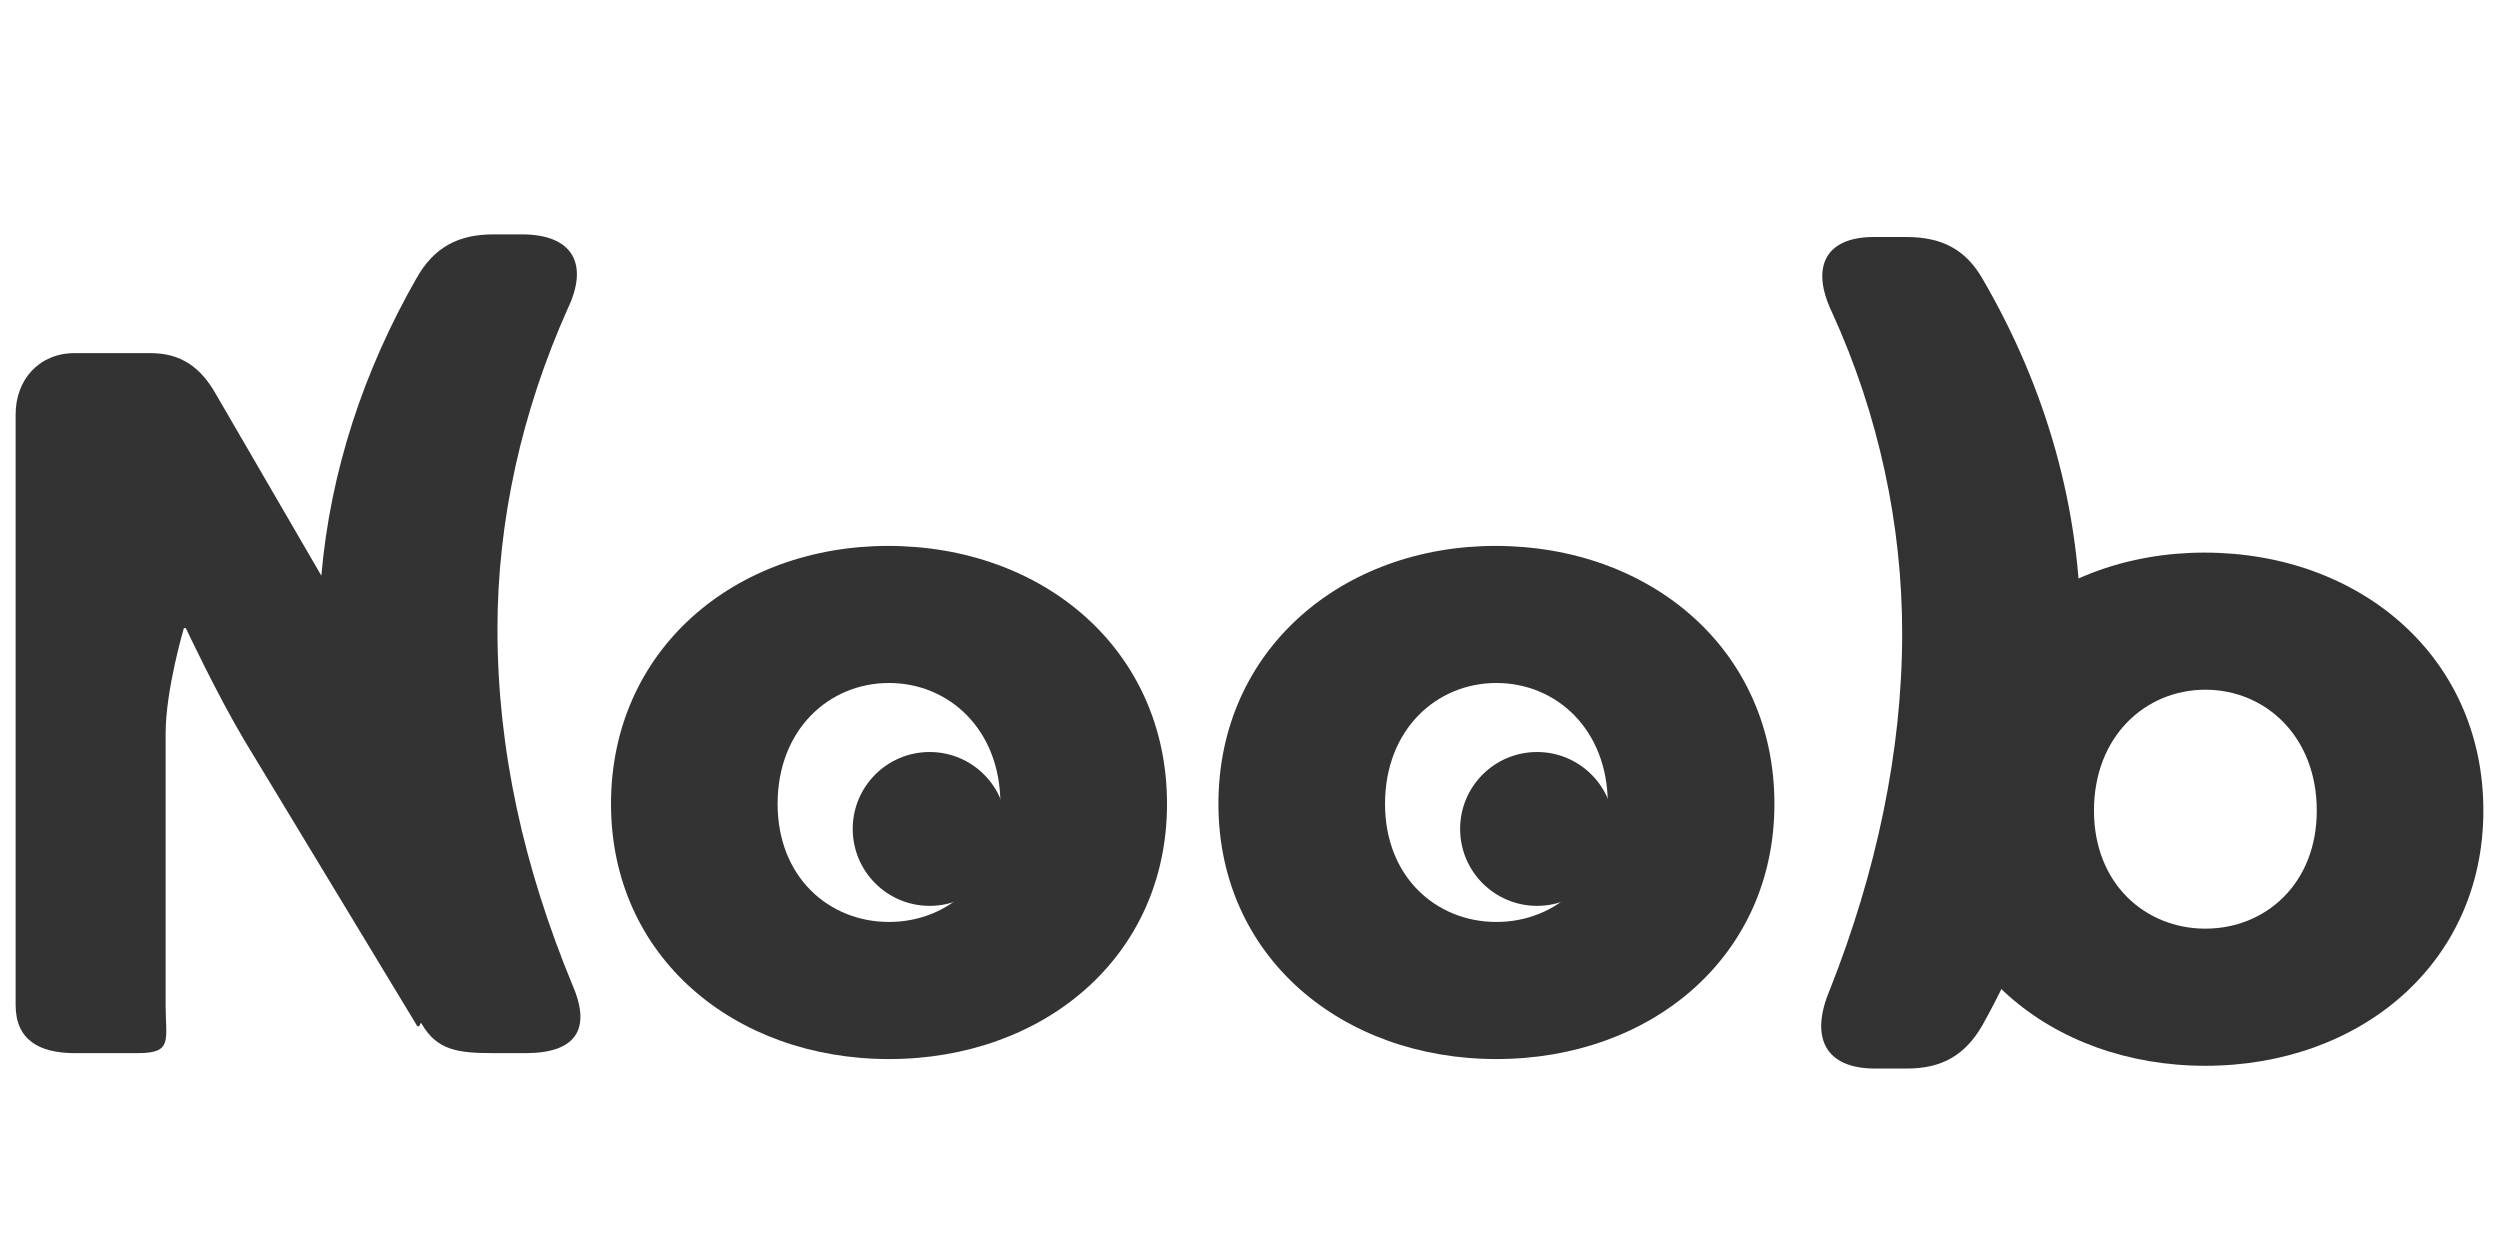
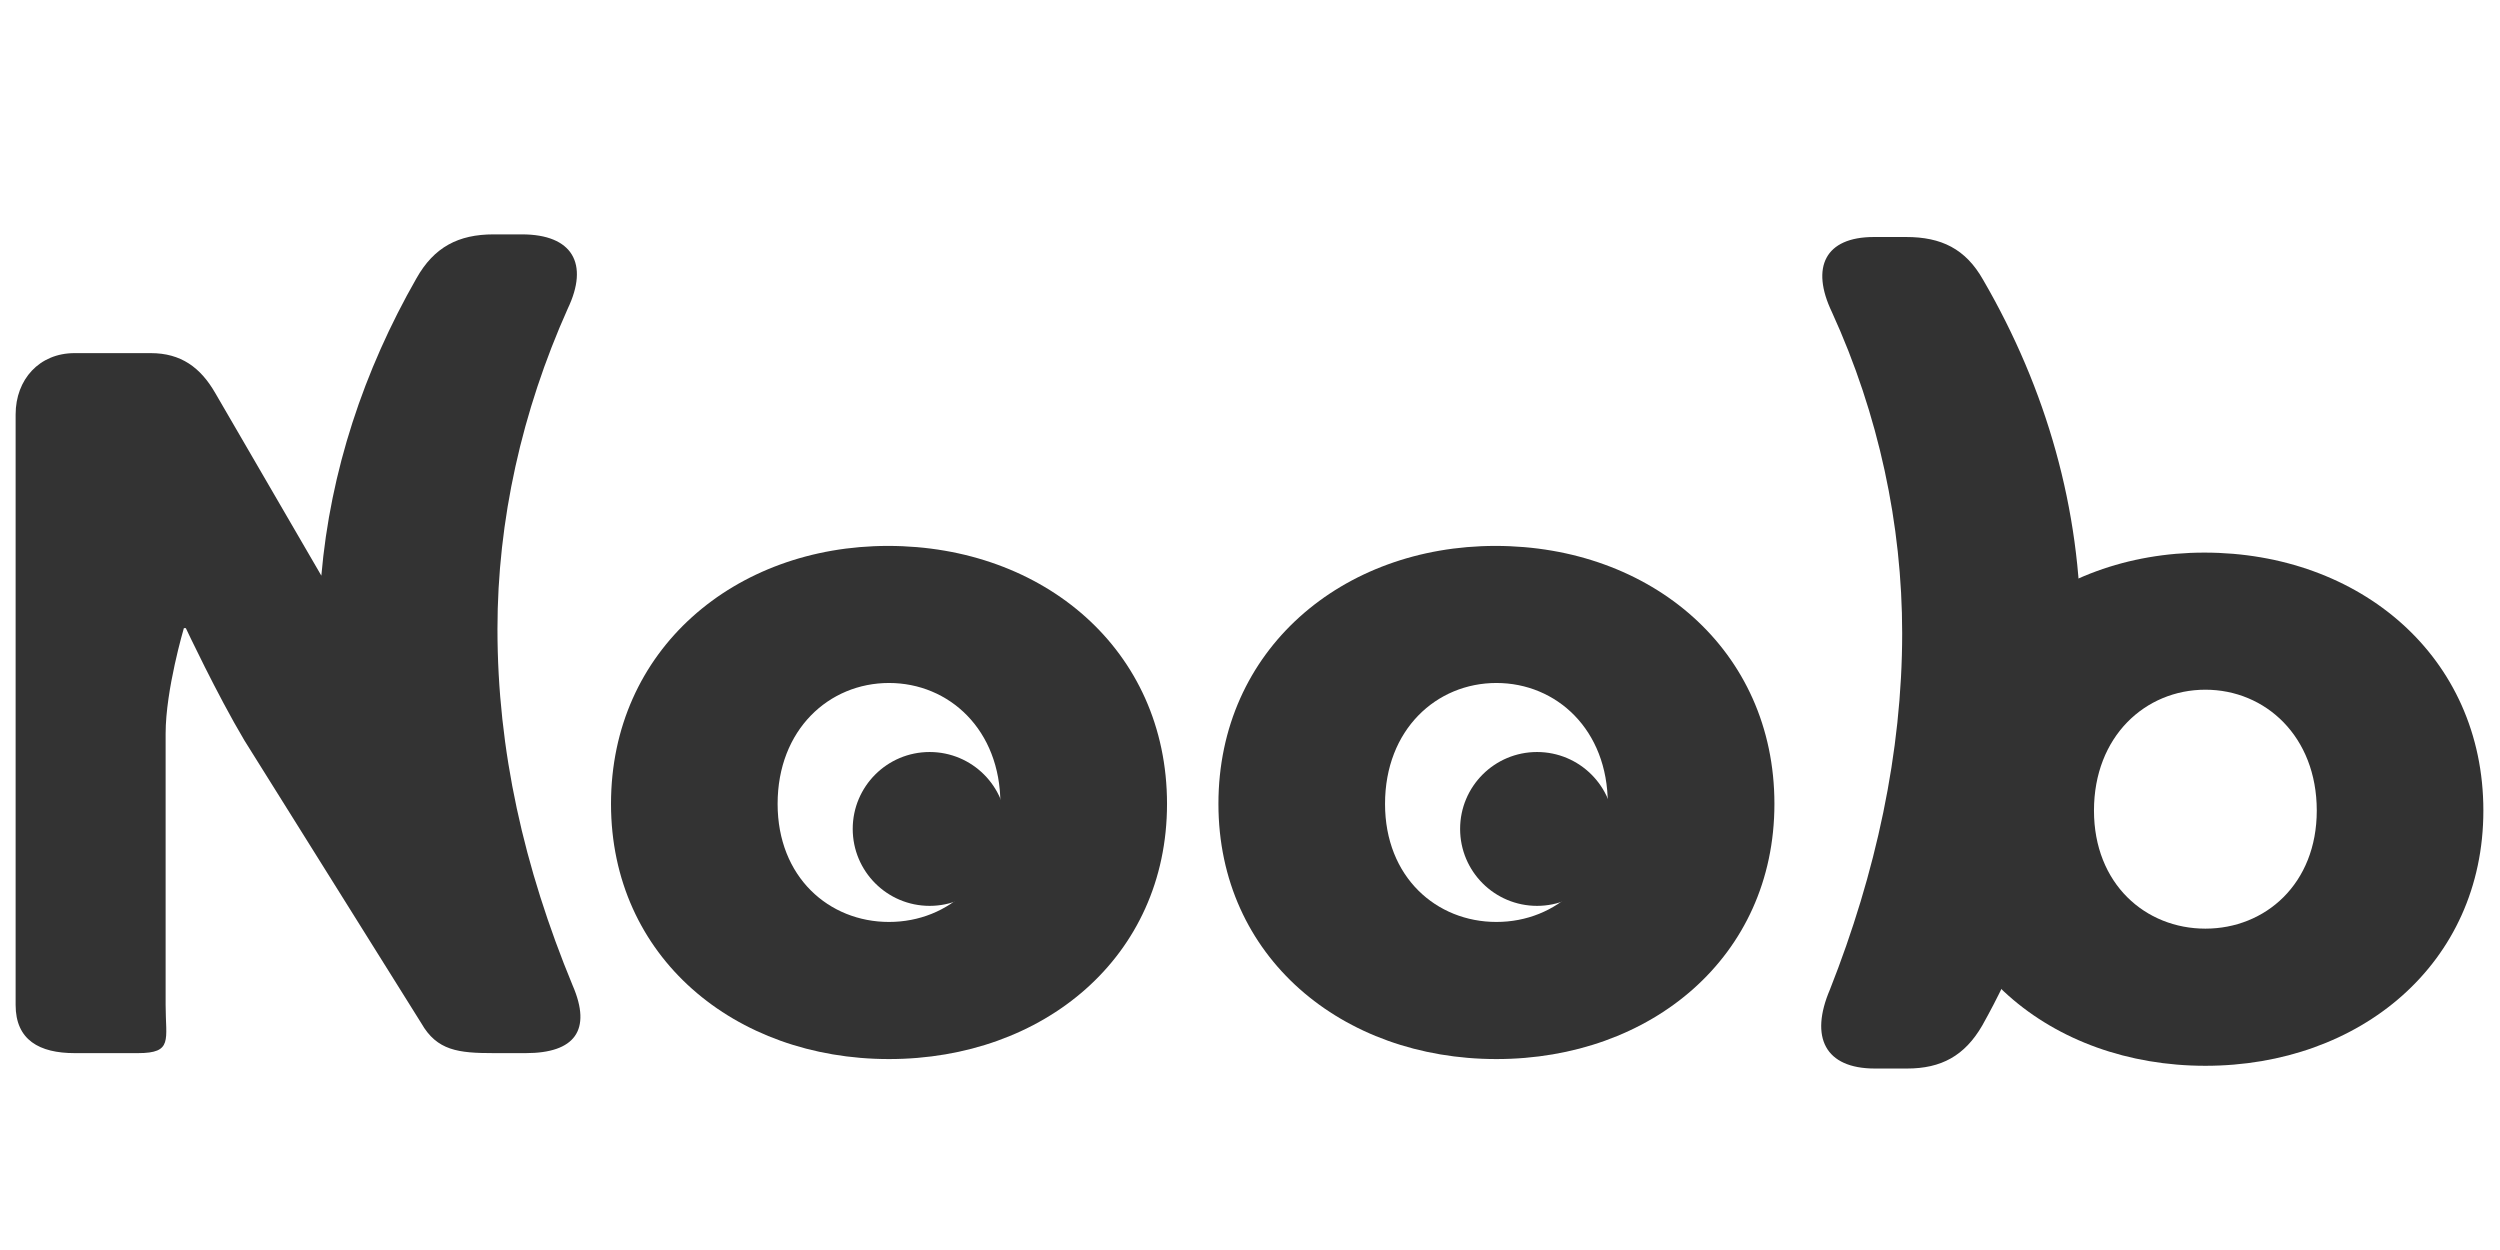
<svg xmlns="http://www.w3.org/2000/svg" version="1.1" id="Layer_1" x="0px" y="0px" width="400px" height="200px" viewBox="0 0 400 200" enable-background="new 0 0 400 200" xml:space="preserve">
  <g display="none">
    <path display="inline" fill="#464646" d="M143.162,75.182c24.052,0,43.235,16.084,43.235,39.988   c0,23.758-19.183,39.547-43.088,39.547c-23.904,0-43.087-15.789-43.087-39.547C100.222,91.266,119.404,75.182,143.162,75.182z    M143.309,133.468c9.297,0,17.265-6.937,17.265-18.298c0-11.509-7.968-18.739-17.265-18.739c-9.296,0-17.264,7.23-17.264,18.739   C126.044,126.531,134.013,133.468,143.309,133.468z" />
    <path display="inline" fill="#464646" d="M231.881,75.182c24.053,0,43.235,16.084,43.235,39.988   c0,23.758-19.183,39.547-43.089,39.547c-23.903,0-43.086-15.789-43.086-39.547C188.941,91.266,208.124,75.182,231.881,75.182z    M232.027,133.468c9.297,0,17.267-6.937,17.267-18.298c0-11.509-7.97-18.739-17.267-18.739c-9.295,0-17.264,7.23-17.264,18.739   C214.766,126.531,222.732,133.468,232.027,133.468z" />
    <g display="inline">
-       <path fill="#464646" d="M302.089,101.742c0-17.117-3.983-34.086-11.51-49.875c-2.804-5.755-0.886-9.592,5.312-9.592h4.133    c4.426,0,7.524,1.476,9.736,5.46c9.594,16.527,14.905,34.824,14.905,54.006c0,22.282-5.608,42.792-15.052,59.762    c-2.215,3.836-5.166,5.46-9.592,5.46h-3.983c-6.347,0-8.411-3.984-5.757-10.033C297.957,139.075,302.089,120.335,302.089,101.742z    " />
+       <path fill="#464646" d="M302.089,101.742c0-17.117-3.983-34.086-11.51-49.875c-2.804-5.755-0.886-9.592,5.312-9.592h4.133    c4.427,0,7.524,1.476,9.736,5.46c9.594,16.527,14.905,34.824,14.905,54.006c0,22.282-5.608,42.792-15.052,59.762    c-2.215,3.836-5.166,5.46-9.592,5.46h-3.983c-6.347,0-8.411-3.984-5.757-10.033C297.957,139.075,302.089,120.335,302.089,101.742z    " />
    </g>
-     <path display="inline" fill="#464646" d="M89.981,157.077c-7.969-18.002-12.1-36.875-12.1-55.616   c0-17.116,3.983-34.083,11.51-49.873C92.194,45.834,89.981,42,83.635,42h-3.688c-4.427,0-7.525,1.48-9.739,5.464   c-8.324,14.342-13.422,30.022-14.625,46.454L39.507,67.125C37.294,63.288,34.342,62,29.769,62h-11.51   C12.946,62,10,64.136,10,69.448v89.272c0,5.312,2.946,8.278,8.259,8.278h9.591c5.312,0,8.15-2.967,8.15-8.278V117.7   c0-6.642-1.215-18.7-1.215-18.7h0.296c0,0,4.722,11.416,8.854,18.352c2.462,4.123,4.969,8.362,7.424,12.49   c4.302,7.237,8.887,14.436,12.894,21.836c1.072,1.98,2.178,3.969,3.443,5.832c1.448,2.133,3.256,5.506,5.326,7.039   c3.765,2.791,11.114,3.547,15.311,1.314C91.688,164.081,91.291,160.035,89.981,157.077z" />
+     <path display="inline" fill="#464646" d="M89.981,157.077c-7.969-18.002-12.1-36.875-12.1-55.616   c0-17.116,3.983-34.083,11.51-49.873C92.194,45.834,89.981,42,83.635,42h-3.688c-4.427,0-7.525,1.48-9.739,5.464   c-8.324,14.342-13.422,30.022-14.625,46.454L39.507,67.125C37.294,63.288,34.342,62,29.769,62h-11.51   C12.946,62,10,64.136,10,69.448v89.272c0,5.312,2.946,8.277,8.259,8.277h9.591c5.312,0,8.15-2.967,8.15-8.277V117.7   c0-6.642-1.215-18.7-1.215-18.7h0.296c0,0,4.722,11.416,8.854,18.352c2.462,4.123,4.969,8.362,7.424,12.49   c4.302,7.237,8.887,14.436,12.894,21.836c1.072,1.98,2.178,3.969,3.443,5.832c1.448,2.133,3.256,5.506,5.326,7.039   c3.765,2.791,11.114,3.547,15.311,1.314C91.688,164.081,91.291,160.035,89.981,157.077z" />
    <circle display="inline" fill="#464646" cx="149.605" cy="119.05" r="11.922" />
    <circle display="inline" fill="#464646" cx="239.002" cy="119.05" r="11.922" />
    <path display="inline" fill="#464646" d="M346.641,87.799c24.053,0,43.235,16.083,43.235,39.989   c0,23.757-19.183,39.545-43.087,39.545c-23.905,0-43.088-15.788-43.088-39.545C303.701,103.882,322.884,87.799,346.641,87.799z    M346.789,146.084c9.296,0,17.264-6.936,17.264-18.296c0-11.513-7.968-18.741-17.264-18.741c-9.297,0-17.266,7.229-17.266,18.741   C329.523,139.148,337.492,146.084,346.789,146.084z" />
  </g>
  <g display="none">
    <g display="inline">
-       <path fill="#333333" d="M138.651,76.17c24.183,0,43.468,16.171,43.468,40.205c0,23.885-19.285,39.76-43.32,39.76    c-24.033,0-43.32-15.875-43.32-39.76C95.479,92.341,114.766,76.17,138.651,76.17z M138.799,134.771    c9.347,0,17.358-6.973,17.358-18.396c0-11.573-8.011-18.842-17.358-18.842c-9.346,0-17.357,7.269-17.357,18.842    C121.442,127.798,129.453,134.771,138.799,134.771z" />
+       <path fill="#333333" d="M138.651,76.17c24.183,0,43.468,16.171,43.468,40.205c0,23.885-19.285,39.76-43.32,39.76    c-24.033,0-43.32-15.875-43.32-39.76C95.479,92.341,114.766,76.17,138.651,76.17z M138.799,134.771    c9.347,0,17.358-6.974,17.358-18.396c0-11.573-8.011-18.842-17.358-18.842c-9.346,0-17.357,7.269-17.357,18.842    C121.442,127.798,129.453,134.771,138.799,134.771z" />
      <circle fill="#333333" cx="145.13" cy="120.275" r="11.987" />
    </g>
    <g display="inline">
-       <path fill="#333333" d="M245.438,76.17c24.186,0,43.471,16.171,43.471,40.205c0,23.885-19.285,39.76-43.318,39.76    c-24.036,0-43.321-15.875-43.321-39.76C202.269,92.341,221.554,76.17,245.438,76.17z M245.59,134.771    c9.346,0,17.356-6.973,17.356-18.396c0-11.573-8.011-18.842-17.356-18.842c-9.349,0-17.358,7.269-17.358,18.842    C228.231,127.798,236.241,134.771,245.59,134.771z" />
+       <path fill="#333333" d="M245.438,76.17c24.187,0,43.472,16.171,43.472,40.205c0,23.885-19.285,39.76-43.318,39.76    c-24.036,0-43.321-15.875-43.321-39.76C202.27,92.341,221.555,76.17,245.438,76.17z M245.59,134.771    c9.346,0,17.355-6.974,17.355-18.396c0-11.573-8.01-18.842-17.355-18.842c-9.349,0-17.357,7.269-17.357,18.842    C228.23,127.798,236.241,134.771,245.59,134.771z" />
      <circle fill="#333333" cx="251.918" cy="120.275" r="11.986" />
    </g>
-     <path display="inline" fill="#333333" d="M95.564,158.365c-7.604-18.402-11.711-37.474-11.711-56.332   c0-16.882,3.803-33.96,10.95-49.93C98.15,45.108,95.564,40.5,87.656,40.5h-4.411c-5.475,0-9.277,1.611-12.015,6.479   c-8.233,14.407-13.418,29.905-14.822,46.153L39.855,65.161c-2.282-3.955-5.323-5.661-10.038-5.661H17.955   c-5.475,0-8.455,2.852-8.455,8.328v92.011c0,5.476,2.98,7.661,8.455,7.661h9.886c5.475,0,7.659-2.186,7.659-7.661V117.56   c0-6.844-0.511-19.06-0.511-19.06h0.304c0,0,4.867,11.66,9.125,18.808l26.919,45.143c0.064,0.109,0.131,0.276,0.195,0.384   c0.153,0.272,0.304,1.006,0.458,1.276c2.434,4.26,5.78,6.39,11.255,6.39h5.019C95.869,170.5,98.606,165.361,95.564,158.365z" />
+     <path display="inline" fill="#333333" d="M95.564,158.365c-7.604-18.402-11.711-37.475-11.711-56.332   c0-16.882,3.803-33.96,10.95-49.93C98.15,45.108,95.564,40.5,87.656,40.5h-4.411c-5.475,0-9.277,1.611-12.015,6.479   c-8.233,14.407-13.418,29.905-14.822,46.153L39.855,65.161c-2.282-3.955-5.323-5.661-10.038-5.661H17.955   c-5.475,0-8.455,2.852-8.455,8.328v92.011c0,5.476,2.98,7.661,8.455,7.661h9.886c5.475,0,7.659-2.186,7.659-7.661v-42.278   c0-6.845-0.511-19.061-0.511-19.061h0.304c0,0,4.867,11.66,9.125,18.809l26.919,45.143c0.064,0.109,0.131,0.275,0.195,0.384   c0.153,0.272,0.304,1.006,0.458,1.276c2.434,4.26,5.78,6.39,11.255,6.39h5.019C95.869,170.5,98.606,165.361,95.564,158.365z" />
    <g display="inline">
-       <path fill="#323232" d="M349.844,89.355c24.182,0,43.469,16.171,43.469,40.205c0,23.886-19.287,39.76-43.321,39.76    c-24.033,0-43.32-15.874-43.32-39.76C306.671,105.526,325.958,89.355,349.844,89.355z M349.991,147.956    c9.347,0,17.358-6.973,17.358-18.396c0-11.571-8.012-18.841-17.358-18.841s-17.356,7.27-17.356,18.841    C332.635,140.983,340.645,147.956,349.991,147.956z" />
+       <path fill="#323232" d="M349.844,89.355c24.182,0,43.469,16.17,43.469,40.206c0,23.885-19.287,39.76-43.32,39.76    s-43.32-15.875-43.32-39.76C306.671,105.525,325.958,89.355,349.844,89.355z M349.991,147.956c9.347,0,17.358-6.974,17.358-18.396    c0-11.571-8.013-18.842-17.358-18.842c-9.347,0-17.356,7.27-17.356,18.842C332.635,140.982,340.645,147.956,349.991,147.956z" />
      <g>
        <g>
-           <path fill="#323232" d="M302.749,101.92c0-16.88-3.651-34.066-10.95-50.036c-3.347-6.996-1.065-11.709,6.539-11.709h5.02      c5.475,0,9.275,1.825,12.014,6.691c9.886,17.033,15.209,35.739,15.209,55.206c0,22.965-5.626,43.648-15.36,60.986      c-2.738,4.714-6.388,6.69-11.711,6.69h-5.02c-7.756,0-10.188-4.865-6.994-12.316      C298.641,139.334,302.749,120.476,302.749,101.92z" />
+           <path fill="#323232" d="M302.749,101.92c0-16.88-3.651-34.066-10.95-50.036c-3.347-6.996-1.064-11.709,6.539-11.709h5.02      c5.476,0,9.275,1.825,12.015,6.691c9.886,17.033,15.209,35.739,15.209,55.206c0,22.965-5.626,43.648-15.36,60.986      c-2.738,4.713-6.388,6.689-11.711,6.689h-5.02c-7.756,0-10.188-4.865-6.994-12.316      C298.641,139.334,302.749,120.477,302.749,101.92z" />
        </g>
      </g>
    </g>
  </g>
  <g>
    <g>
-       <path fill="#333333" d="M142.09,87.346c24.832,0,44.633,16.601,44.633,41.276c0,24.524-19.801,40.828-44.481,40.828    c-24.676,0-44.481-16.304-44.481-40.828C97.761,103.946,117.565,87.346,142.09,87.346z M142.242,147.512    c9.597,0,17.823-7.162,17.823-18.89c0-11.885-8.226-19.344-17.823-19.344c-9.596,0-17.824,7.459-17.824,19.344    C124.417,140.35,132.646,147.512,142.242,147.512z" />
+       <path fill="#333333" d="M142.09,87.346c24.832,0,44.633,16.601,44.633,41.276c0,24.524-19.801,40.828-44.481,40.828    c-24.676,0-44.481-16.304-44.481-40.828C97.761,103.945,117.565,87.346,142.09,87.346z M142.242,147.512    c9.597,0,17.823-7.162,17.823-18.89c0-11.886-8.226-19.345-17.823-19.345c-9.596,0-17.824,7.459-17.824,19.345    C124.417,140.35,132.646,147.512,142.242,147.512z" />
      <path fill="#333333" d="M161.046,132.627c0,6.799-5.507,12.311-12.305,12.311c-6.793,0-12.306-5.512-12.306-12.311    c0-6.803,5.513-12.305,12.306-12.305C155.539,120.322,161.046,125.824,161.046,132.627z" />
    </g>
    <g>
-       <path fill="#333333" d="M239.276,87.346c24.826,0,44.631,16.601,44.631,41.276c0,24.524-19.805,40.828-44.48,40.828    c-24.673,0-44.479-16.304-44.479-40.828C194.948,103.946,214.754,87.346,239.276,87.346z M239.427,147.512    c9.599,0,17.82-7.162,17.82-18.89c0-11.885-8.222-19.344-17.82-19.344c-9.598,0-17.821,7.459-17.821,19.344    C221.605,140.35,229.829,147.512,239.427,147.512z" />
-       <path fill="#333333" d="M258.237,132.627c0,6.799-5.516,12.311-12.31,12.311c-6.8,0-12.308-5.512-12.308-12.311    c0-6.803,5.508-12.305,12.308-12.305C252.722,120.322,258.237,125.824,258.237,132.627z" />
+       <path fill="#333333" d="M239.275,87.346c24.826,0,44.632,16.601,44.632,41.276c0,24.524-19.806,40.828-44.479,40.828    s-44.479-16.304-44.479-40.828C194.948,103.945,214.754,87.346,239.275,87.346z M239.427,147.512c9.599,0,17.82-7.162,17.82-18.89    c0-11.886-8.222-19.345-17.82-19.345c-9.598,0-17.821,7.459-17.821,19.345C221.605,140.35,229.829,147.512,239.427,147.512z" />
+       <path fill="#333333" d="M258.236,132.627c0,6.799-5.516,12.311-12.31,12.311c-6.8,0-12.308-5.512-12.308-12.311    c0-6.803,5.508-12.305,12.308-12.305C252.723,120.322,258.236,125.824,258.236,132.627z" />
    </g>
-     <path fill="#333333" d="M91.618,157.66c-7.807-18.891-12.024-37.674-12.024-57.03c0-17.34,3.906-34.846,11.245-51.246   C94.271,42.203,91.618,37.5,83.5,37.5h-4.53c-5.624,0-9.524,2.033-12.336,7.029c-8.456,14.794-13.777,30.895-15.219,47.576   L34.418,62.847c-2.343-4.052-5.461-6.347-10.306-6.347H11.93c-5.623,0-9.43,4.191-9.43,9.814v94.484   c0,5.609,3.807,7.702,9.43,7.702h10.153c5.62,0,4.417-2.093,4.417-7.702v-43.421c0-7.028,2.922-16.877,2.922-16.877h0.311   c0,0,4.999,10.625,9.369,17.963l27.64,45.684c0.066,0.107,0.137-0.058,0.201,0.052c0.158,0.287,0.313-0.743,0.471-0.475   c2.501,4.381,5.933,4.776,11.557,4.776h5.151C91.929,168.5,94.739,164.854,91.618,157.66z" />
+     <path fill="#333333" d="M67.414,163.725c2.501,4.381,5.933,4.775,11.557,4.775h5.151c7.807,0,10.617-3.646,7.496-10.84   c-7.807-18.891-12.024-37.674-12.024-57.03c0-17.34,3.906-34.846,11.245-51.246C94.271,42.203,91.618,37.5,83.5,37.5h-4.53   c-5.624,0-9.524,2.033-12.336,7.029c-8.456,14.794-13.777,30.895-15.219,47.576L34.418,62.847   c-2.343-4.052-5.461-6.347-10.306-6.347H11.93c-5.623,0-9.43,4.191-9.43,9.814v94.484c0,5.609,3.807,7.702,9.43,7.702h10.153   c5.62,0,4.417-2.093,4.417-7.702v-43.421c0-7.027,2.922-16.877,2.922-16.877h0.311c0,0,4.999,10.625,9.369,17.963" />
    <g>
-       <path fill="#323232" d="M352.703,88.417c24.834,0,44.636,16.602,44.636,41.277c0,24.53-19.802,40.833-44.478,40.833    c-24.683,0-44.488-16.303-44.488-40.833C308.373,105.019,328.179,88.417,352.703,88.417z M352.861,148.584    c9.591,0,17.823-7.163,17.823-18.89c0-11.873-8.232-19.34-17.823-19.34c-9.602,0-17.825,7.467-17.825,19.34    C335.036,141.421,343.26,148.584,352.861,148.584z" />
+       <path fill="#323232" d="M352.703,88.417c24.834,0,44.636,16.603,44.636,41.276c0,24.531-19.802,40.834-44.478,40.834    c-24.684,0-44.488-16.303-44.488-40.834C308.373,105.02,328.18,88.417,352.703,88.417z M352.861,148.584    c9.591,0,17.822-7.163,17.822-18.891c0-11.873-8.231-19.34-17.822-19.34c-9.603,0-17.825,7.467-17.825,19.34    C335.036,141.421,343.26,148.584,352.861,148.584z" />
      <g>
        <g>
-           <path fill="#323232" d="M304.348,101.324c0-17.344-3.744-34.979-11.239-51.379c-3.438-7.187-1.096-12.024,6.713-12.024h5.154      c5.616,0,9.522,1.875,12.334,6.87c10.153,17.489,15.618,36.696,15.618,56.68c0,23.587-5.777,44.818-15.777,62.625      c-2.808,4.837-6.559,6.869-12.021,6.869h-5.154c-7.963,0-10.457-4.995-7.182-12.651      C300.135,139.742,304.348,120.372,304.348,101.324z" />
+           <path fill="#323232" d="M304.348,101.324c0-17.344-3.744-34.979-11.238-51.379c-3.438-7.187-1.096-12.024,6.713-12.024h5.154      c5.615,0,9.521,1.875,12.334,6.87c10.152,17.489,15.617,36.696,15.617,56.68c0,23.588-5.777,44.818-15.777,62.625      c-2.808,4.838-6.559,6.869-12.021,6.869h-5.153c-7.963,0-10.457-4.994-7.183-12.65      C300.135,139.742,304.348,120.372,304.348,101.324z" />
        </g>
      </g>
    </g>
  </g>
</svg>
